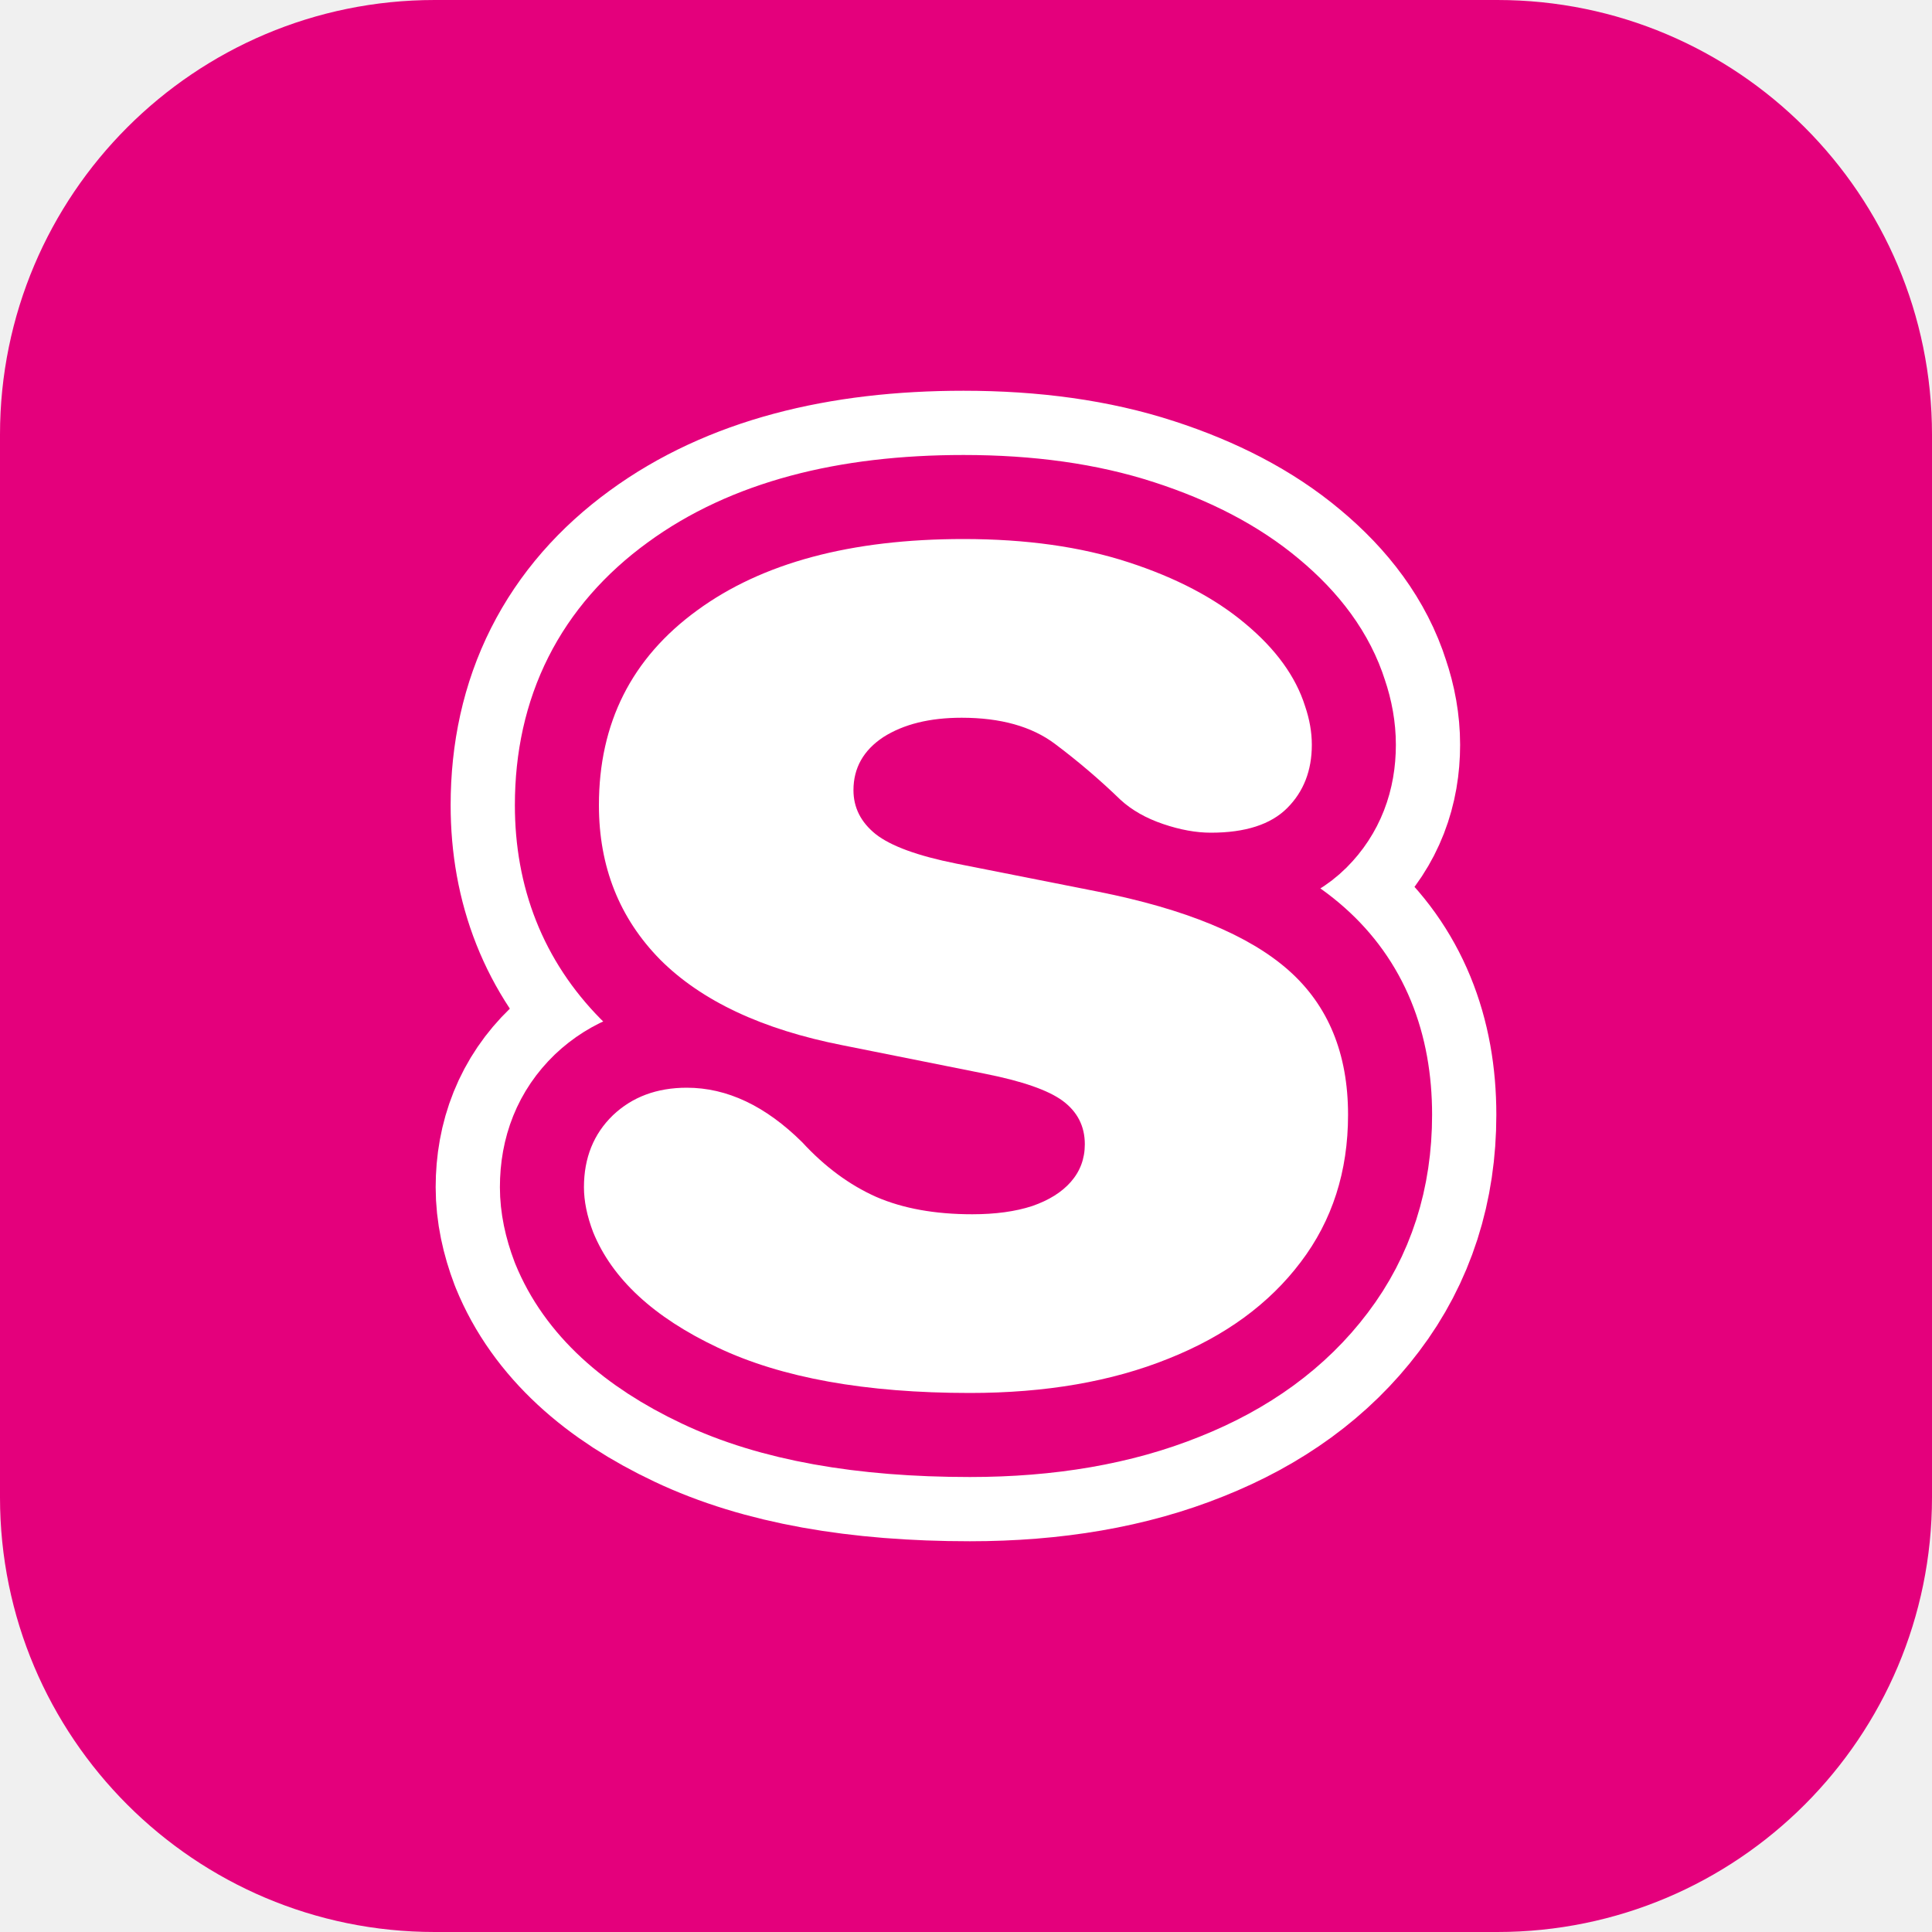
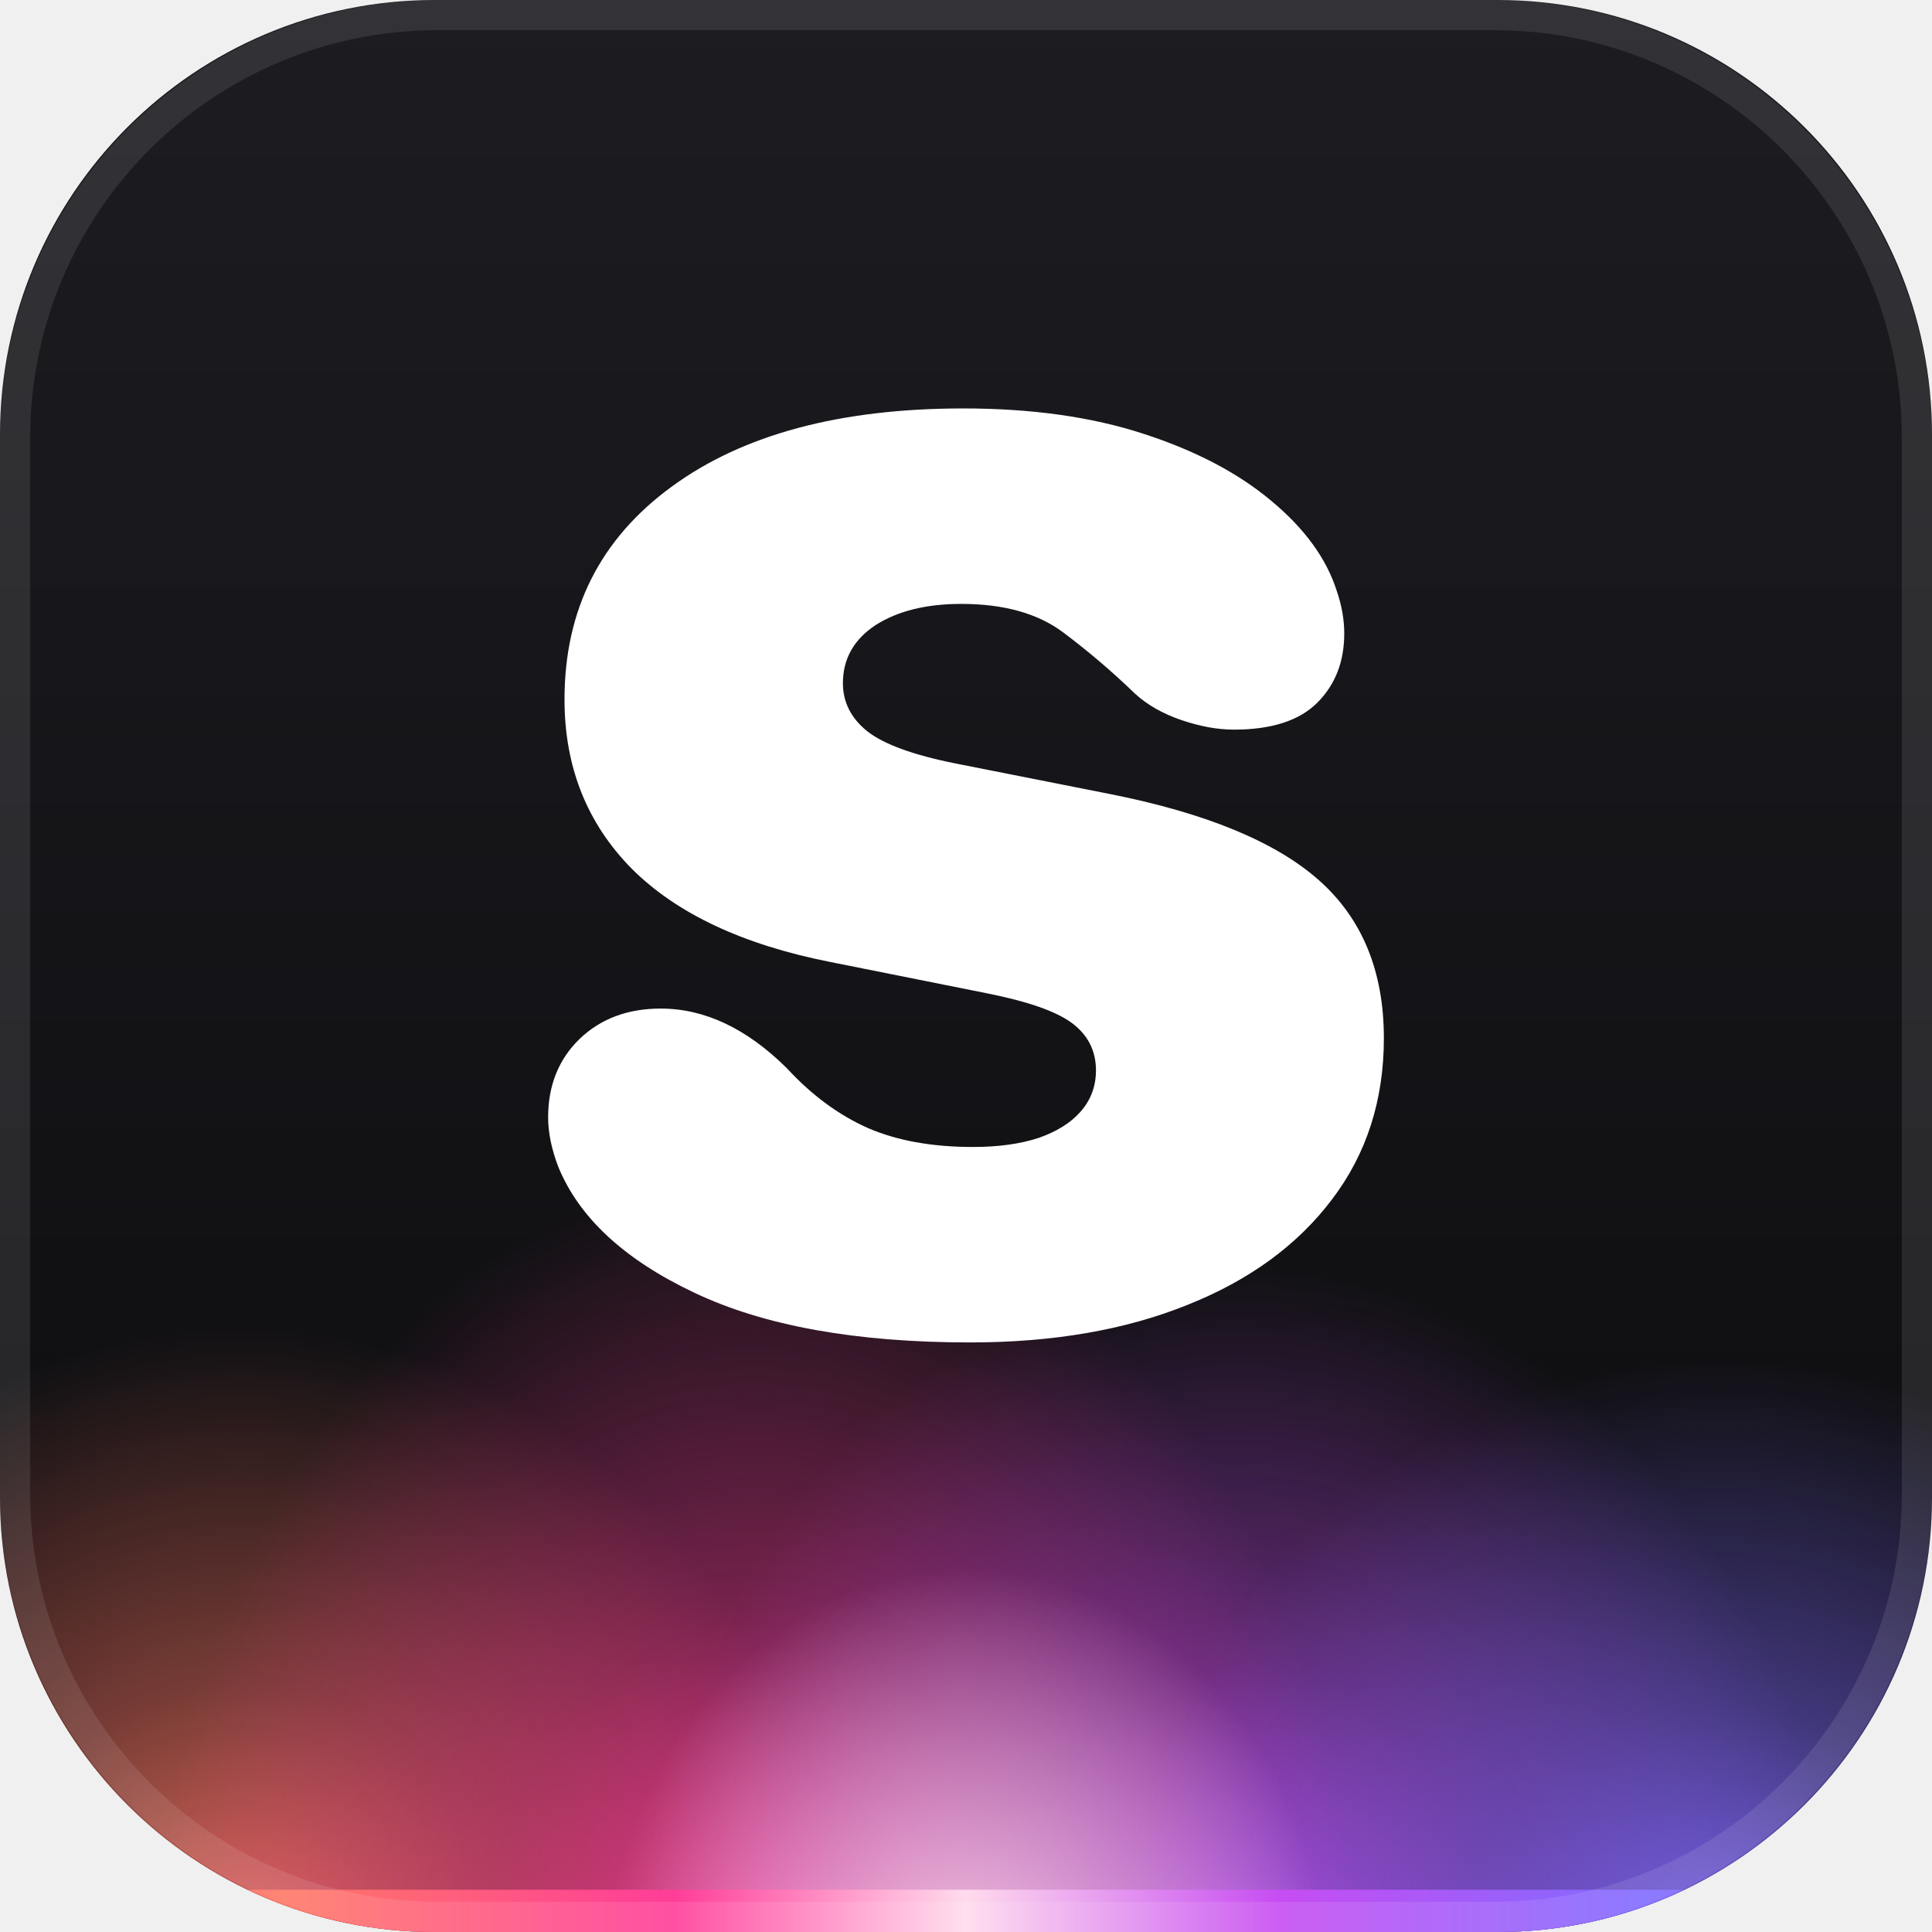
<svg xmlns="http://www.w3.org/2000/svg" viewBox="0 0 64 64">
  <defs>
-     <path id="s" d="M32.08 40.84Q28.84 40.84 26.86 39.90Q24.87 38.96 24.28 37.51Q24.09 37.01 24.09 36.58Q24.09 35.67 24.69 35.09Q25.29 34.52 26.22 34.52Q27.47 34.52 28.61 35.65Q29.31 36.41 30.14 36.78Q30.97 37.14 32.13 37.14Q32.85 37.14 33.37 36.97Q33.89 36.79 34.17 36.47Q34.46 36.14 34.46 35.69Q34.46 35.13 34.00 34.79Q33.55 34.46 32.39 34.23L29.44 33.64Q26.95 33.15 25.67 31.87Q24.40 30.58 24.40 28.67Q24.40 26.12 26.43 24.64Q28.45 23.16 31.95 23.16Q33.89 23.16 35.36 23.64Q36.84 24.12 37.78 24.91Q38.73 25.70 39.02 26.62Q39.16 27.03 39.16 27.42Q39.16 28.22 38.65 28.73Q38.14 29.24 37.07 29.24Q36.61 29.24 36.08 29.06Q35.55 28.88 35.20 28.56Q34.56 27.94 33.84 27.40Q33.12 26.86 31.91 26.86Q30.92 26.86 30.29 27.26Q29.67 27.67 29.67 28.36Q29.67 28.90 30.13 29.27Q30.60 29.64 31.80 29.88L34.73 30.46Q37.45 31.00 38.68 32.09Q39.91 33.18 39.91 35.08Q39.91 36.84 38.93 38.13Q37.95 39.43 36.19 40.13Q34.43 40.84 32.08 40.84Z" />
+     <path id="markS" d="M32.08 40.84Q28.84 40.84 26.86 39.90Q24.87 38.96 24.28 37.51Q24.09 37.01 24.09 36.58Q24.09 35.67 24.69 35.09Q25.29 34.52 26.22 34.52Q27.47 34.52 28.61 35.65Q29.31 36.41 30.14 36.78Q30.97 37.14 32.13 37.14Q32.85 37.14 33.37 36.97Q33.89 36.79 34.17 36.47Q34.46 36.14 34.46 35.69Q34.46 35.13 34.00 34.79Q33.55 34.46 32.39 34.23L29.44 33.64Q26.95 33.15 25.67 31.87Q24.40 30.58 24.40 28.67Q24.40 26.12 26.43 24.64Q28.45 23.16 31.95 23.16Q33.89 23.16 35.36 23.64Q36.84 24.12 37.78 24.91Q38.73 25.70 39.02 26.62Q39.16 27.03 39.16 27.42Q39.16 28.22 38.65 28.73Q38.14 29.24 37.07 29.24Q36.61 29.24 36.08 29.06Q35.55 28.88 35.20 28.56Q34.56 27.94 33.84 27.40Q33.12 26.86 31.91 26.86Q30.92 26.86 30.29 27.26Q29.67 27.67 29.67 28.36Q29.67 28.90 30.13 29.27Q30.60 29.64 31.80 29.88L34.73 30.46Q37.45 31.00 38.68 32.09Q39.91 33.18 39.91 35.08Q39.91 36.84 38.93 38.13Q37.95 39.43 36.19 40.13Q34.43 40.84 32.08 40.84Z" />
+     <clipPath id="mk-sq">
+       <rect width="64" height="64" rx="14.4" />
+     </clipPath>
+     <linearGradient id="mk-bg" x1="0" y1="0" x2="0" y2="1">
+       <stop offset="0" stop-color="#1D1C21" />
+       <stop offset="1" stop-color="#0B0B0D" />
+     </linearGradient>
+     <radialGradient id="mk-1">
+       <stop offset="0" stop-color="#FF7866" stop-opacity=".95" />
+       <stop offset=".45" stop-color="#FF7866" stop-opacity=".45" />
+       <stop offset="1" stop-color="#FF7866" stop-opacity="0" />
+     </radialGradient>
+     <radialGradient id="mk-2">
+       <stop offset="0" stop-color="#FF3D99" stop-opacity=".95" />
+       <stop offset=".45" stop-color="#FF3D99" stop-opacity=".45" />
+       <stop offset="1" stop-color="#FF3D99" stop-opacity="0" />
+     </radialGradient>
+     <radialGradient id="mk-3">
+       <stop offset="0" stop-color="#C74DF2" stop-opacity=".95" />
+       <stop offset=".45" stop-color="#C74DF2" stop-opacity=".45" />
+       <stop offset="1" stop-color="#C74DF2" stop-opacity="0" />
+     </radialGradient>
+     <radialGradient id="mk-4">
+       <stop offset="0" stop-color="#806BFF" stop-opacity=".95" />
+       <stop offset=".45" stop-color="#806BFF" stop-opacity=".45" />
+       <stop offset="1" stop-color="#806BFF" stop-opacity="0" />
+     </radialGradient>
+     <radialGradient id="mk-5">
+       <stop offset="0" stop-color="#FFDBED" stop-opacity=".9" />
+       <stop offset="1" stop-color="#FFDBED" stop-opacity="0" />
+     </radialGradient>
+     <linearGradient id="mk-rim" x1="0" x2="1">
+       <stop offset="0" stop-color="#FF7866" stop-opacity="0" />
+       <stop offset=".15" stop-color="#FF7866" />
+       <stop offset=".35" stop-color="#FF3D99" />
+       <stop offset=".5" stop-color="#FFDBED" />
+       <stop offset=".66" stop-color="#C74DF2" />
+       <stop offset=".85" stop-color="#806BFF" />
+       <stop offset="1" stop-color="#806BFF" stop-opacity="0" />
+     </linearGradient>
  </defs>
-   <rect width="64" height="64" rx="14.4" fill="#E4007C" />
-   <g transform="translate(32 32) scale(1.6) translate(-32 -32)" stroke-linejoin="round">
-     <use href="#s" fill="none" stroke="#fff" stroke-width="6.14" />
-     <use href="#s" fill="none" stroke="#E4007C" stroke-width="3.48" />
-     <use href="#s" fill="#fff" />
+   <g clip-path="url(#mk-sq)">
+     <rect width="64" height="64" fill="url(#mk-bg)" />
+     <ellipse cx="8" cy="66" rx="20" ry="22" fill="url(#mk-1)" />
+     <ellipse cx="25" cy="66" rx="20" ry="27" fill="url(#mk-2)" />
+     <ellipse cx="41" cy="66" rx="20" ry="24" fill="url(#mk-3)" />
+     <ellipse cx="57" cy="66" rx="20" ry="21" fill="url(#mk-4)" />
+     <ellipse cx="32" cy="66" rx="12" ry="14" fill="url(#mk-5)" />
+     <rect y="62.6" width="64" height="1.4" fill="url(#mk-rim)" />
  </g>
+   <rect x=".5" y=".5" width="63" height="63" rx="14" fill="none" stroke="#fff" stroke-opacity=".1" />
+   <use href="#markS" fill="#fff" transform="translate(32 29) scale(1.75) translate(-32 -32)" />
</svg>
